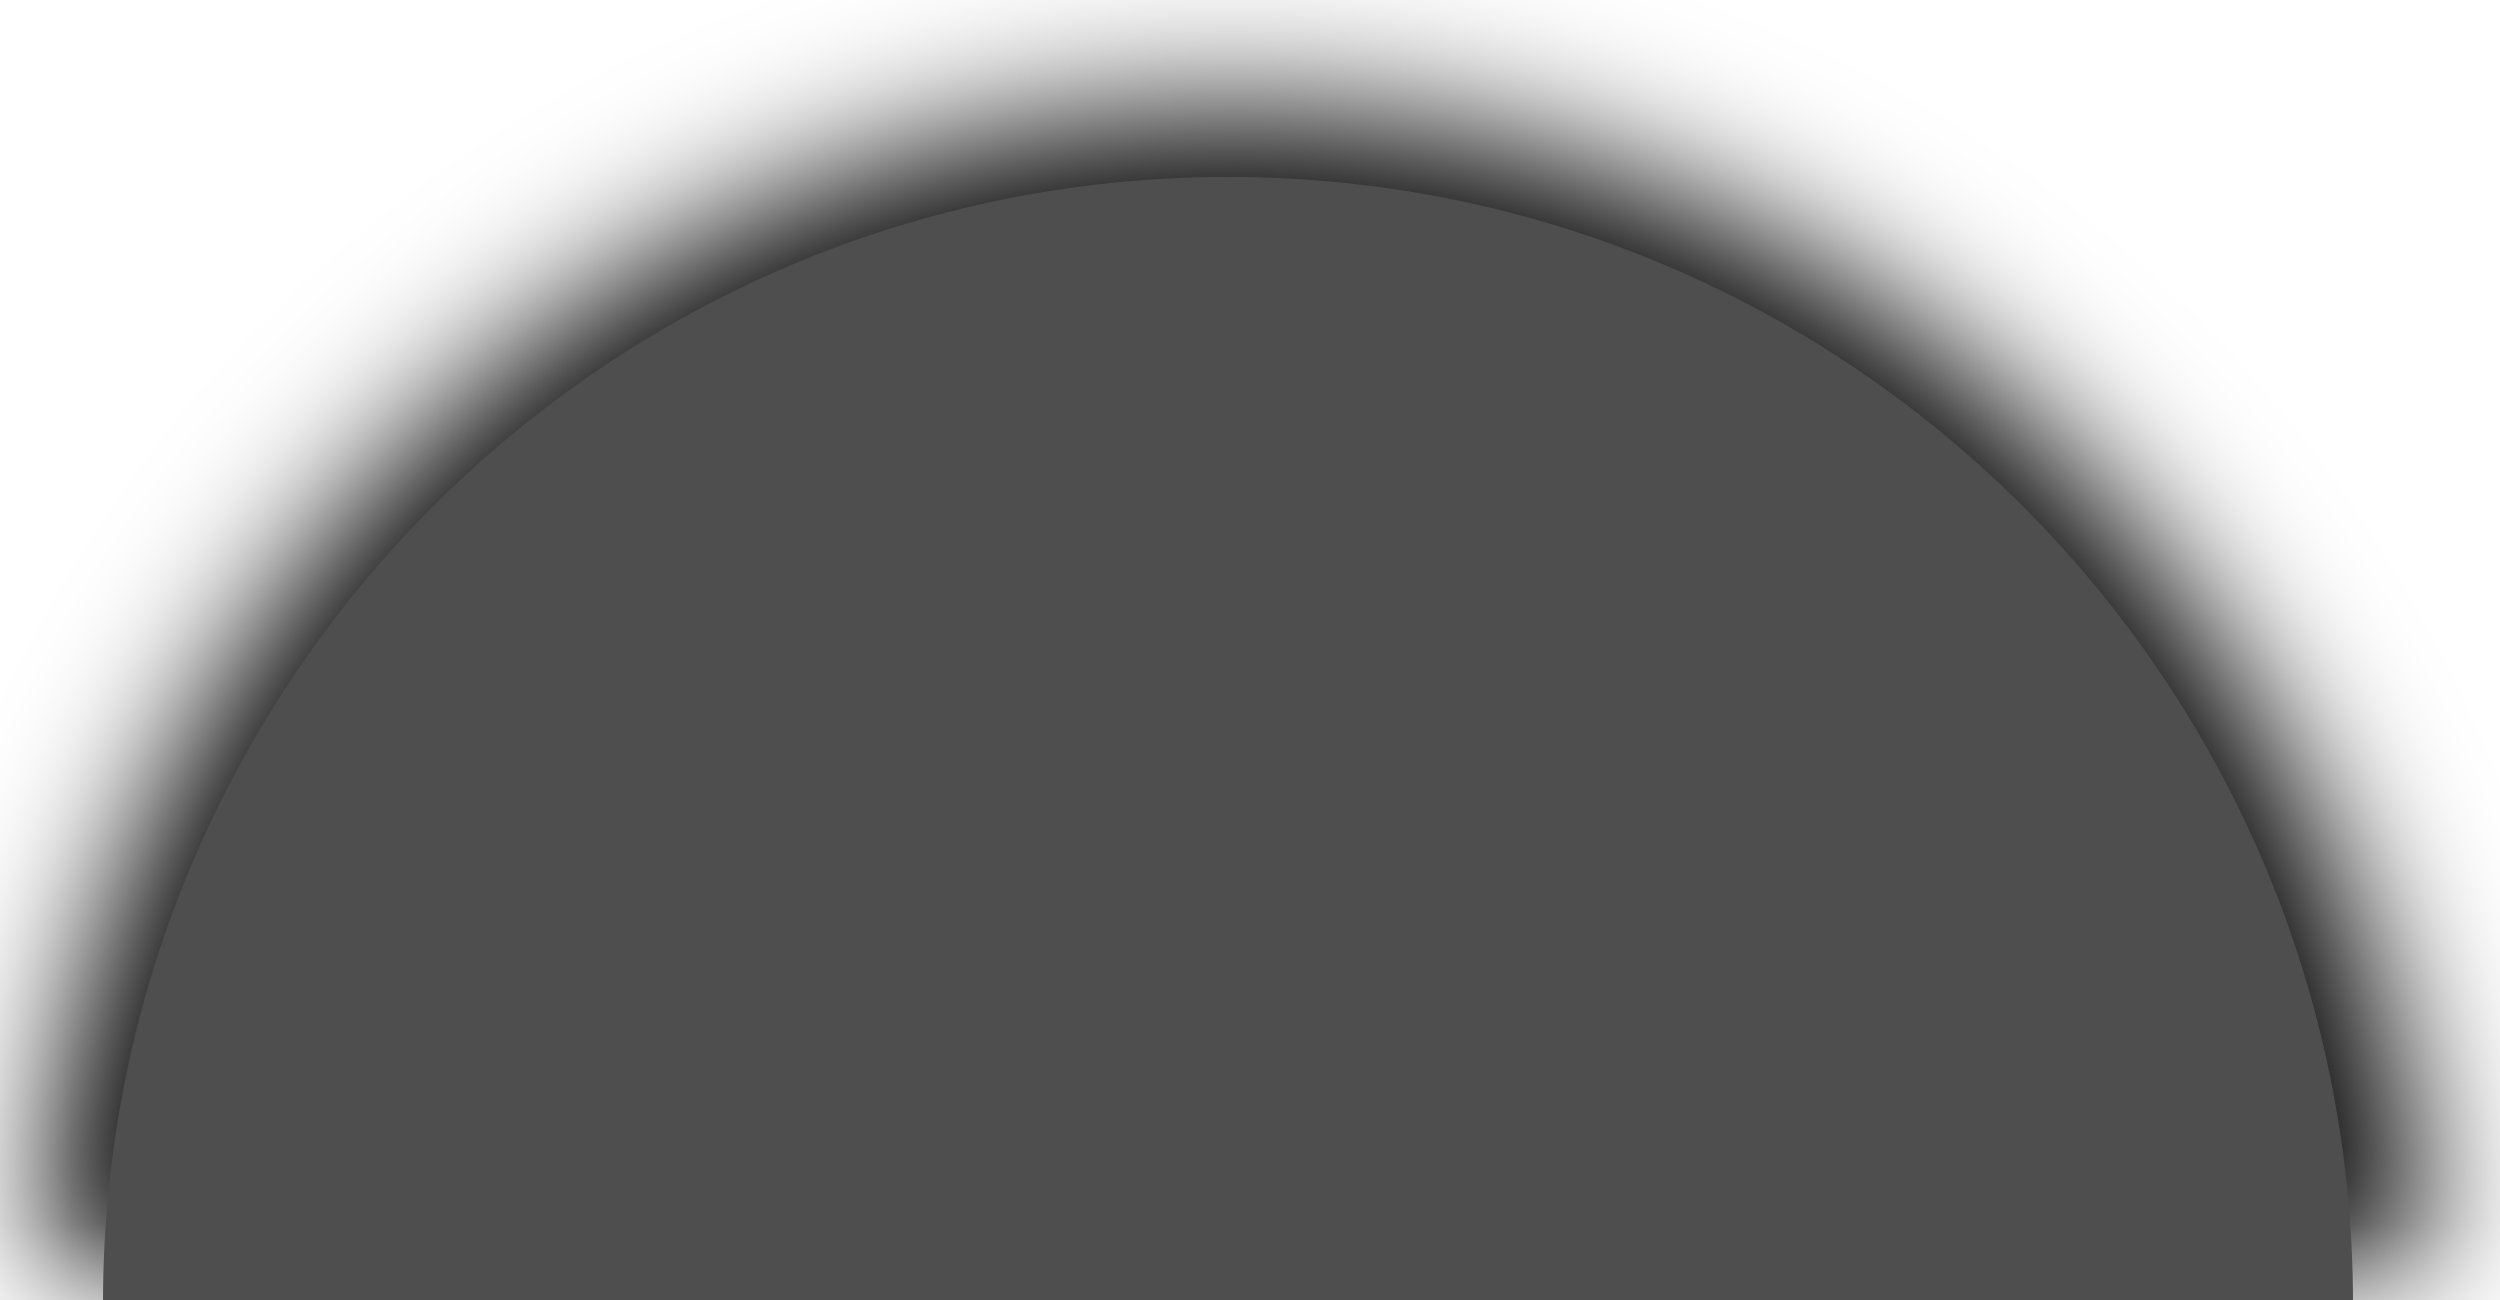
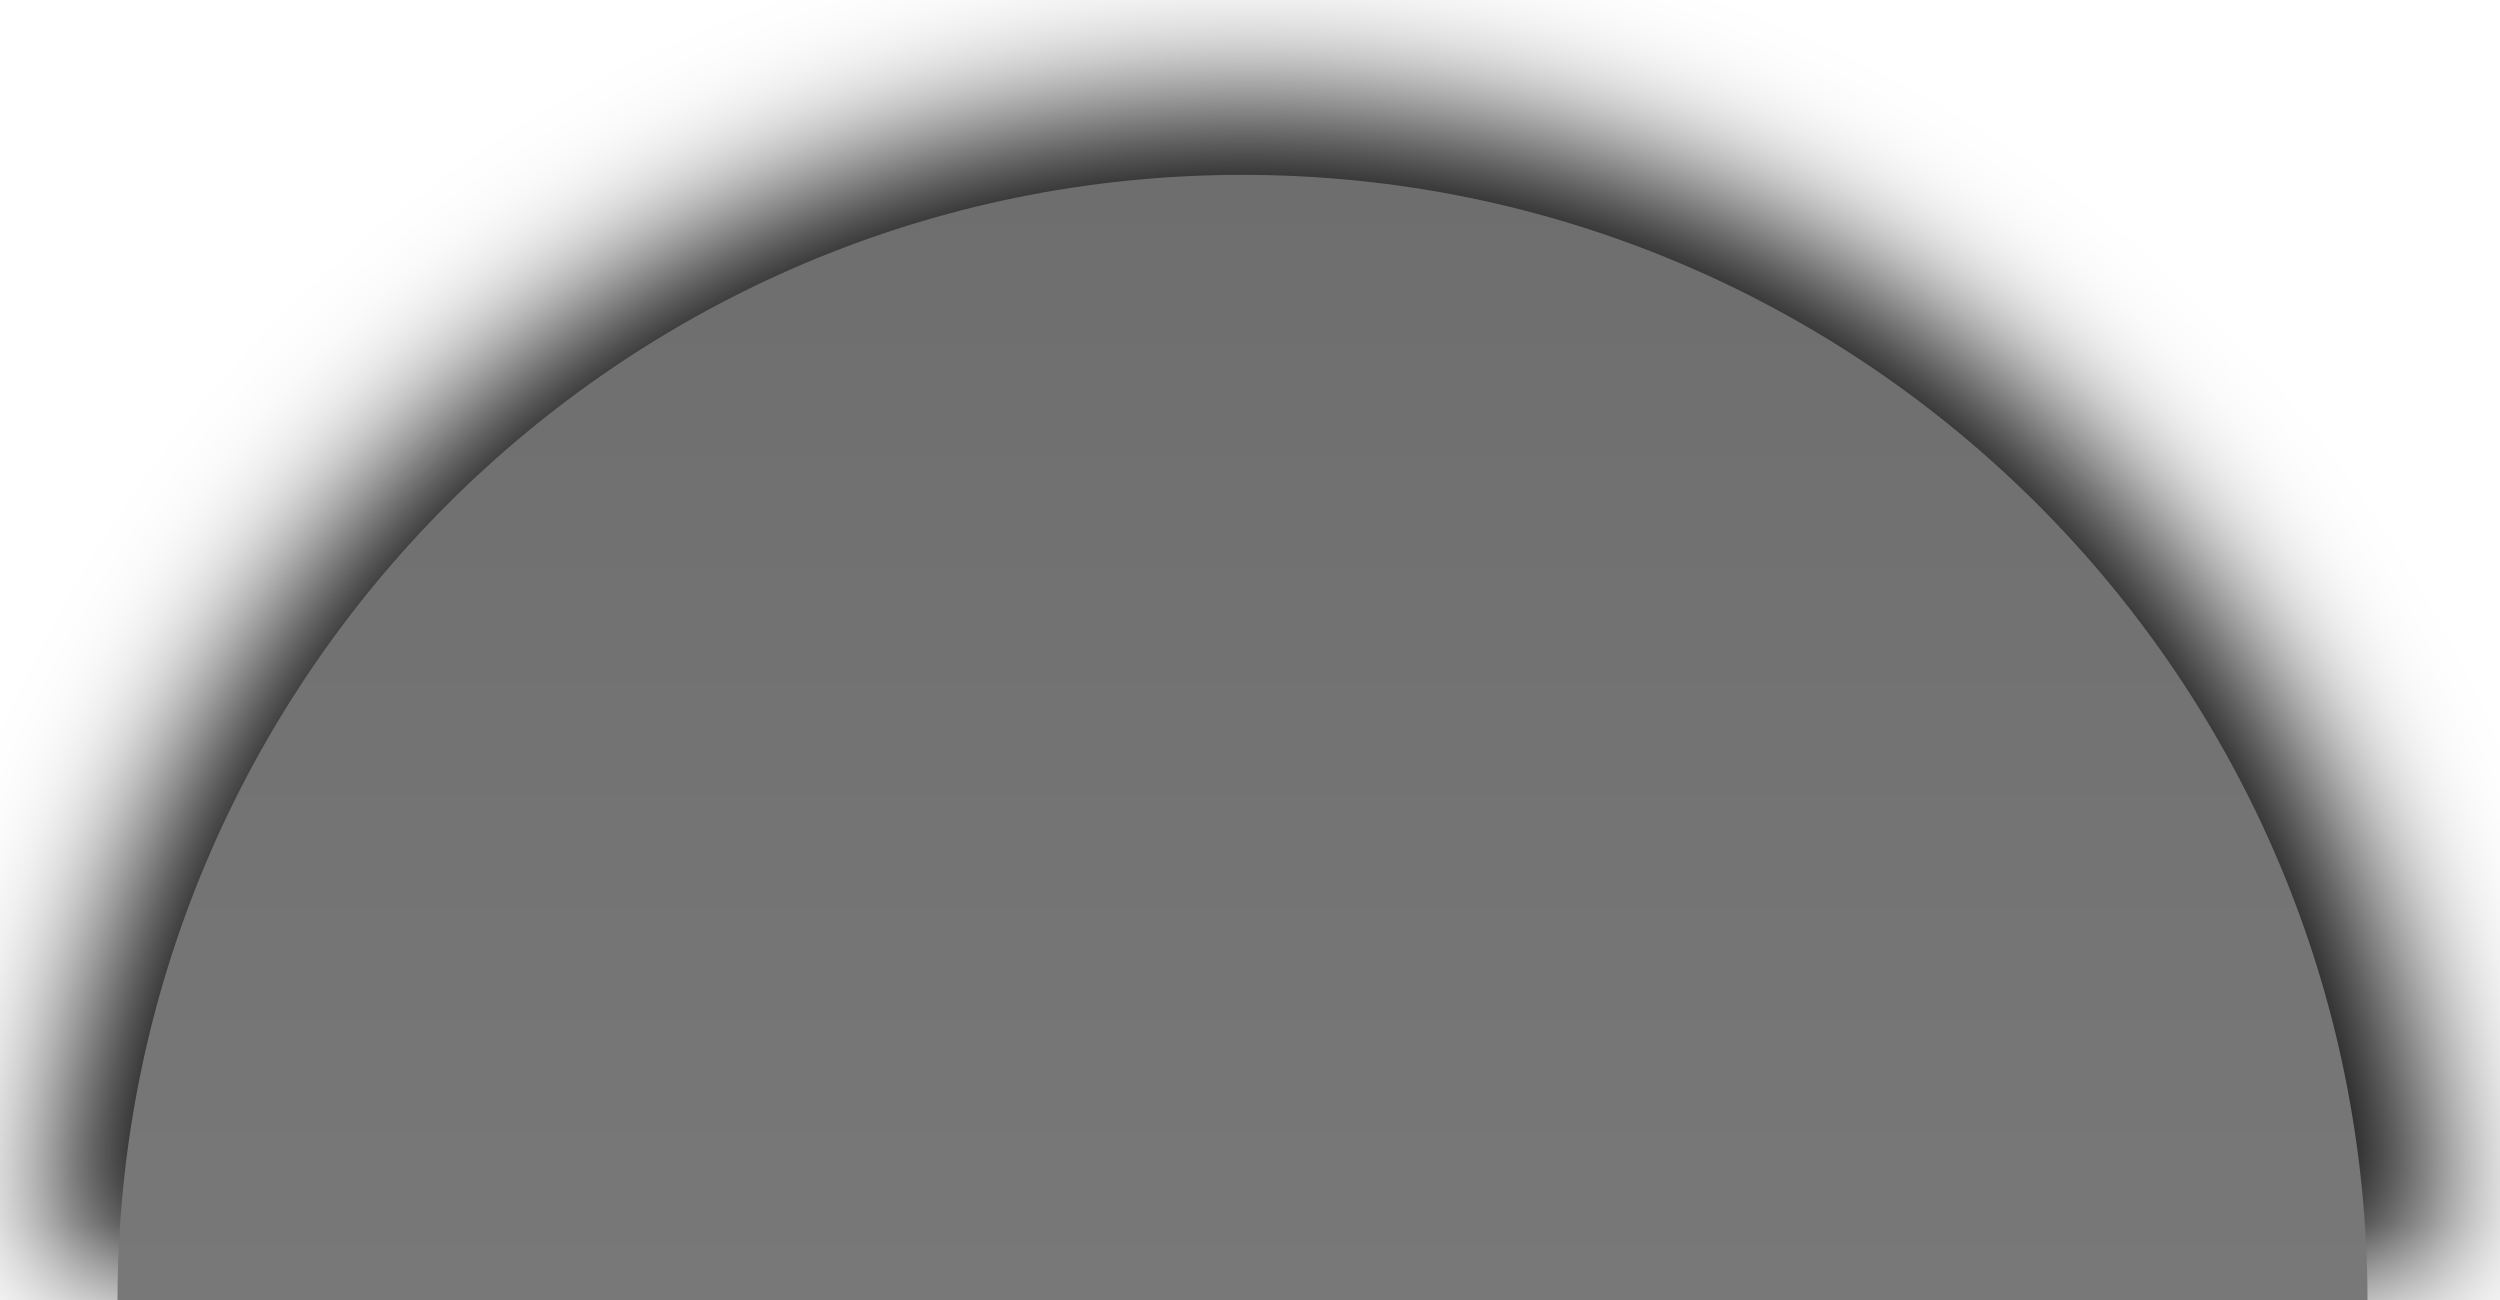
- <svg xmlns="http://www.w3.org/2000/svg" width="100" height="52" id="svg3302" version="1.1">
-   <defs id="defs3304">
+ <svg xmlns="http://www.w3.org/2000/svg" xmlns:xlink="http://www.w3.org/1999/xlink" width="100" height="52" id="svg2990" version="1.1">
+   <defs id="defs2992">
    <filter id="filter3891" x="-0.153" width="1.306" y="-0.076" height="1.153" color-interpolation-filters="sRGB">
      <feGaussianBlur stdDeviation="2.168" id="feGaussianBlur3893" />
    </filter>
+     <linearGradient gradientTransform="matrix(0,1,-1,0,1052.062,1000.475)" xlink:href="#linearGradient3754" id="linearGradient3760" x1="6.881" y1="1002.362" x2="51.942" y2="1002.362" gradientUnits="userSpaceOnUse" />
+     <linearGradient id="linearGradient3754">
+       <stop style="stop-color:#6e6e6e;stop-opacity:1;" offset="0" id="stop3756" />
+       <stop style="stop-color:#787878;stop-opacity:1;" offset="1" id="stop3758" />
+     </linearGradient>
  </defs>
  <g id="layer1" transform="translate(0,-1000.362)">
-     <path id="path2989" style="fill:#000000;fill-opacity:1;stroke:none;filter:url(#filter3891)" d="m 34,1018.362 c 0,18.778 -15.222,34 -34,34 0,-21.243 -10e-15,-32.019 -10e-15,-68 C 18.778,984.362 34,999.585 34,1018.362 z" transform="matrix(0,-1.470434,1.408142,0,-1384.703,1054.967)" />
-     <path d="m 49.12,1007.44 c 24.853,0 45,20.174 45,45.061 -28.116,0 -42.378,0 -90,0 0,-24.886 20.147,-45.061 45,-45.061 z" style="fill:#4e4e4e;fill-opacity:1;stroke:none" id="path3761" />
+     <path id="path2989" style="fill:#000000;fill-opacity:1;stroke:none;filter:url(#filter3891)" d="m 34,1018.362 c 0,18.778 -15.222,34 -34,34 0,-21.243 -10e-15,-32.019 -10e-15,-68 C 18.778,984.362 34,999.585 34,1018.362 z" transform="matrix(0,-1.470434,1.408142,0,-1384.123,1054.884)" />
+     <path d="m 49.7,1007.356 c 24.853,0 45,20.174 45,45.061 -28.116,0 -42.378,0 -90,0 0,-24.886 20.147,-45.061 45,-45.061 z" style="fill:url(#linearGradient3760);fill-opacity:1;stroke:none" id="path3761" />
  </g>
</svg>
